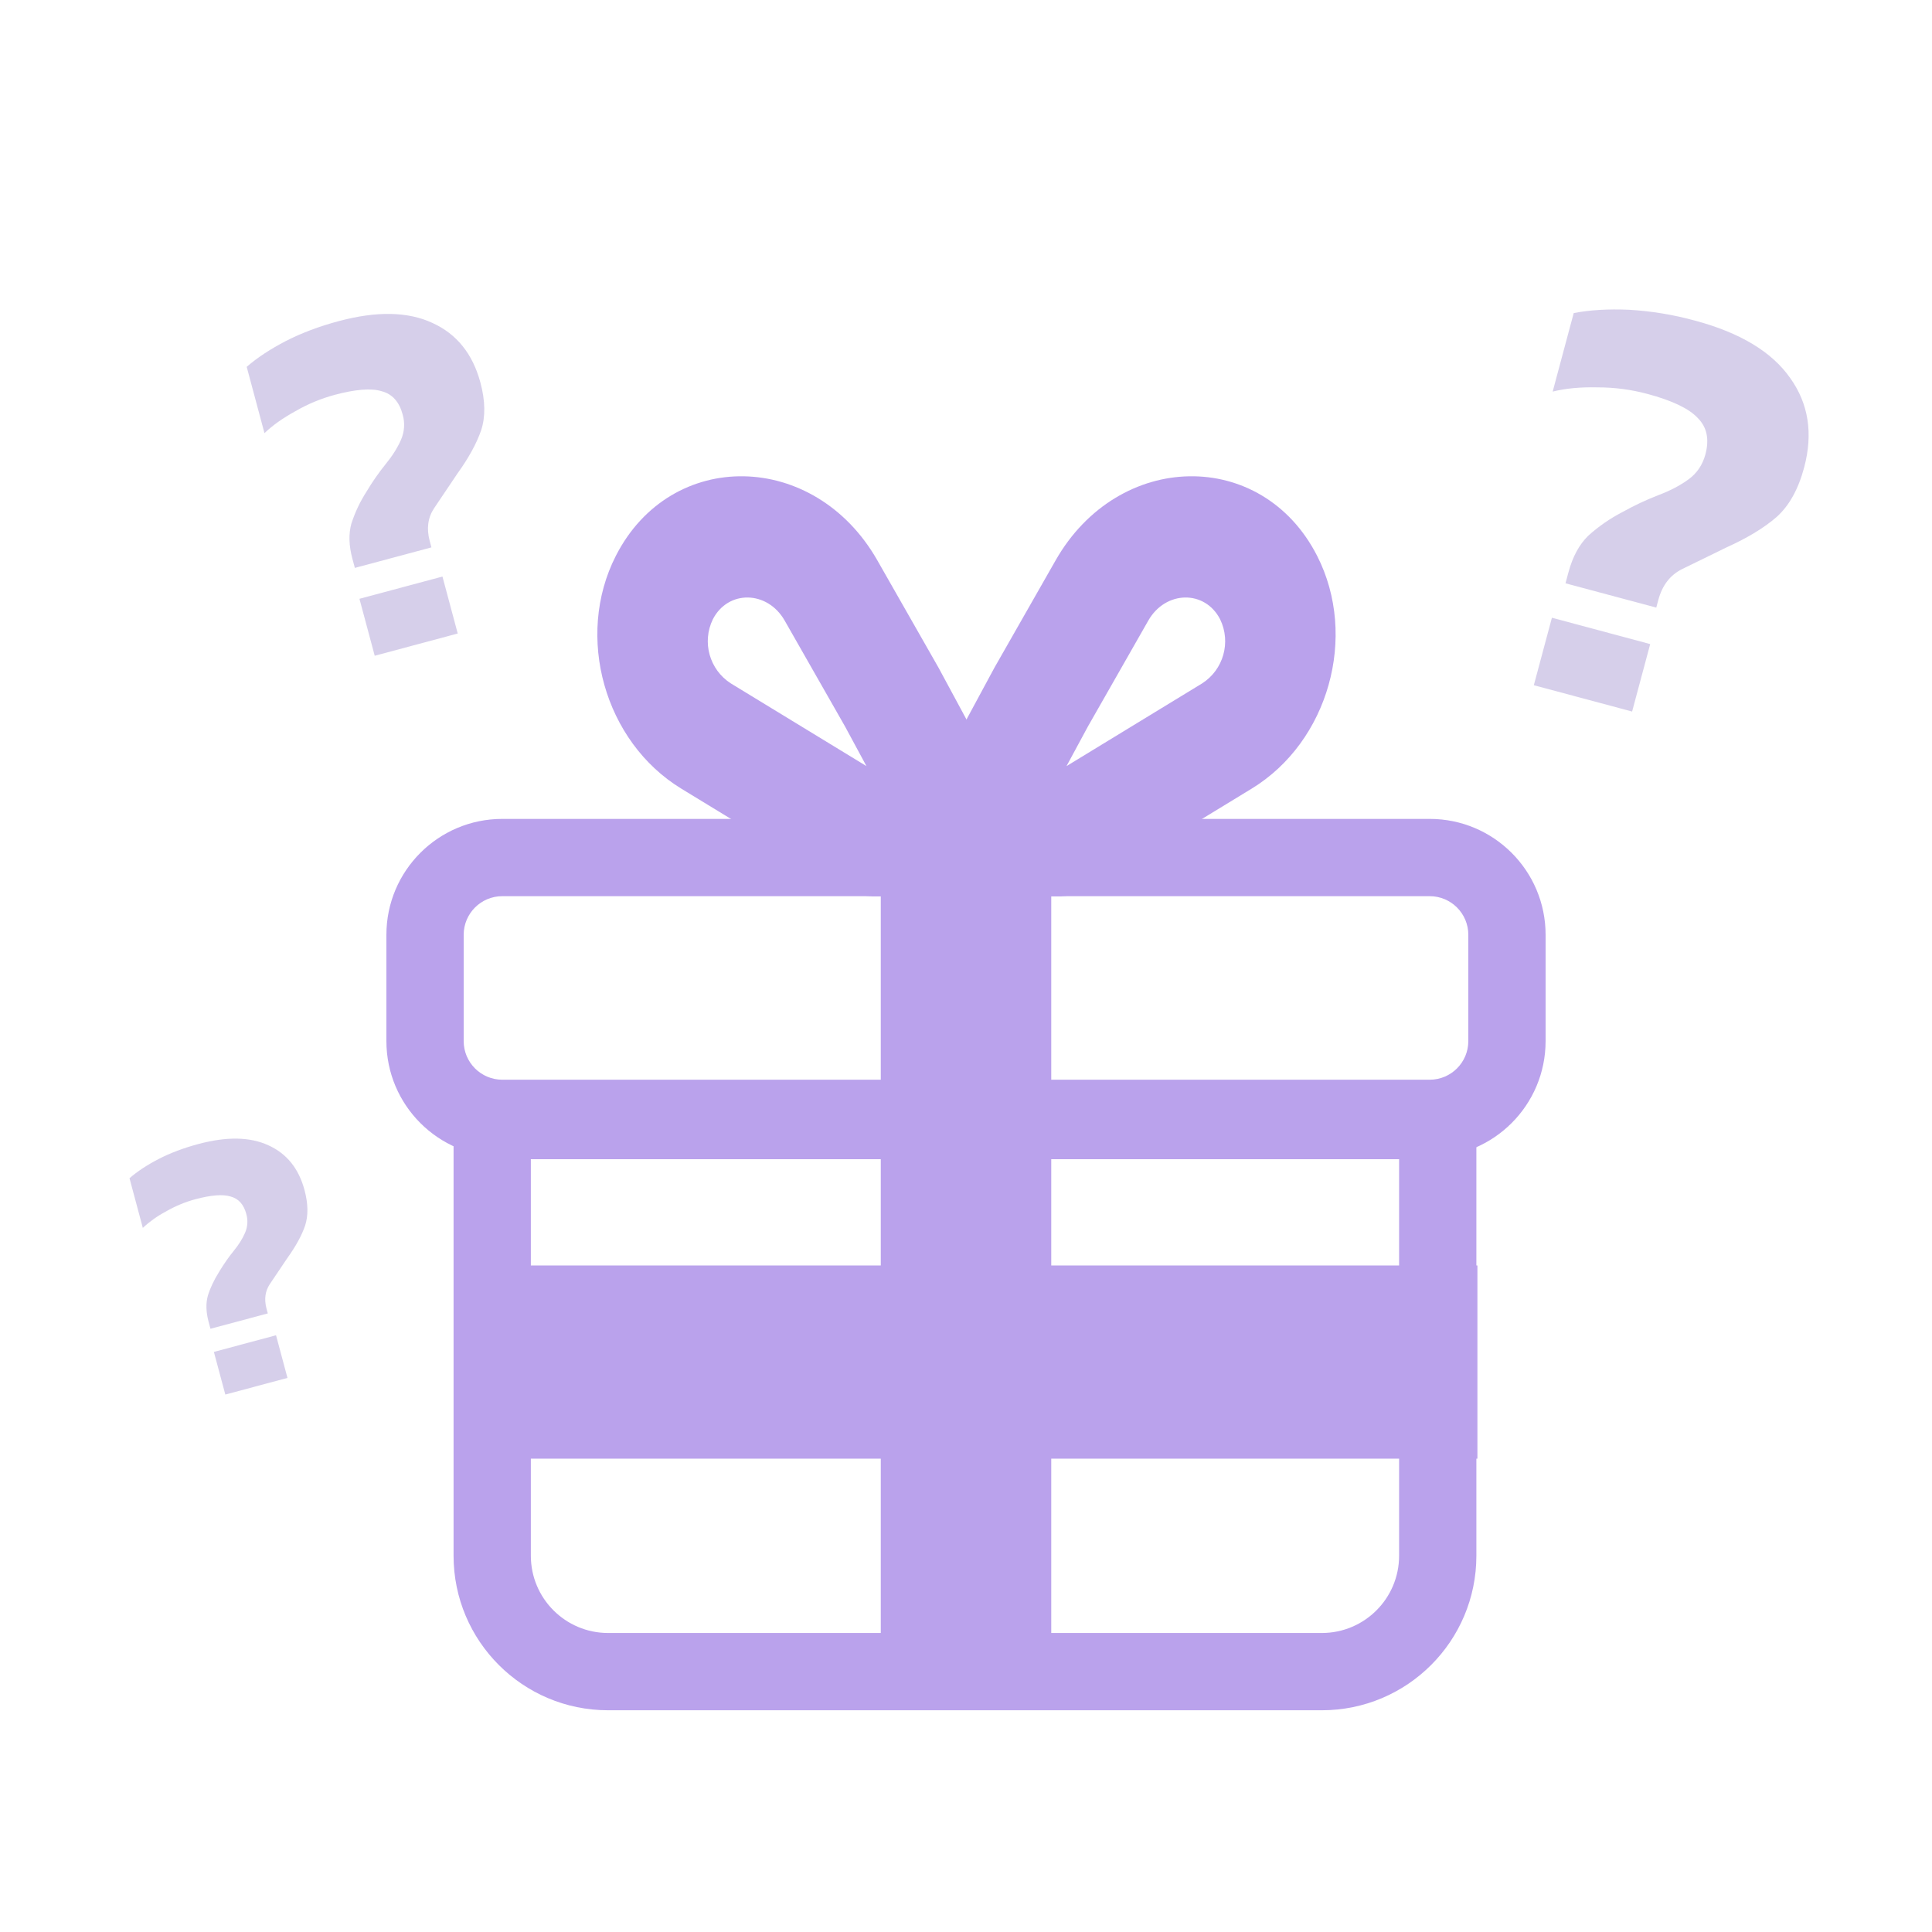
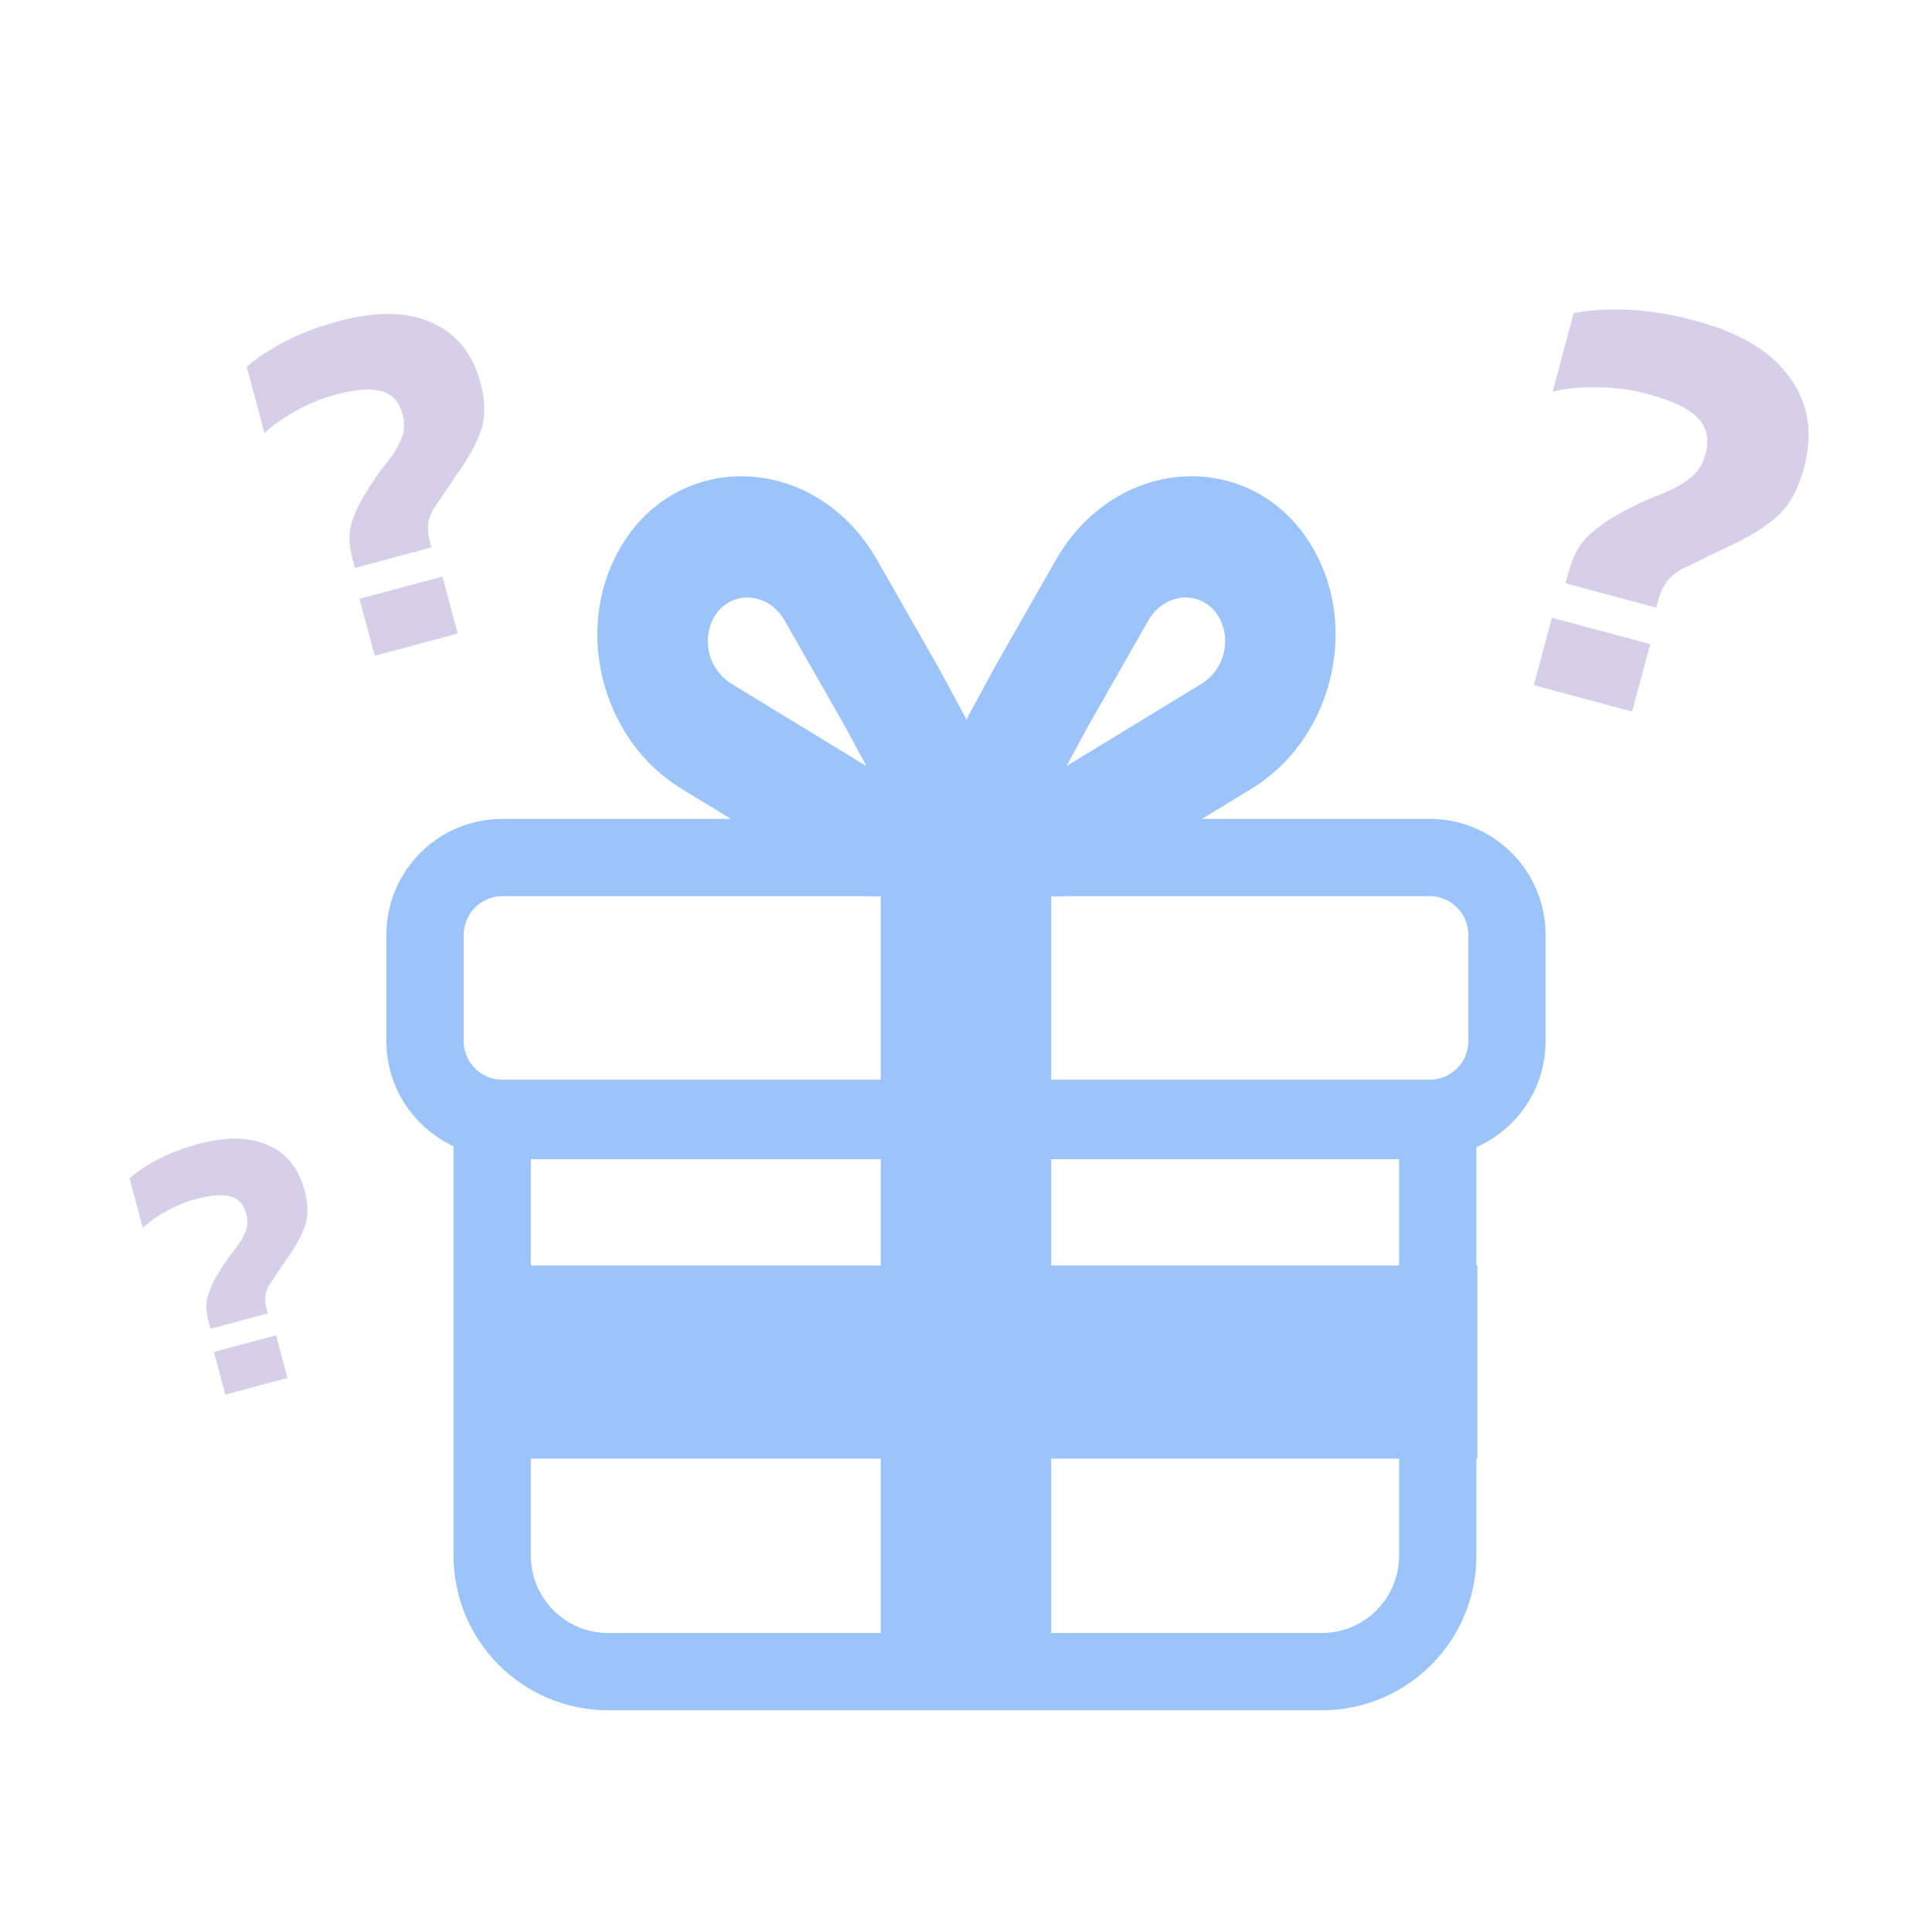
<svg xmlns="http://www.w3.org/2000/svg" width="64" height="64" fill="none" opacity=".5">
-   <g fill-rule="evenodd" fill="#7645d9">
+   <g fill-rule="evenodd" fill="#388AF7">
    <path d="M25.994 20.559c-.572-1.003-1.88-1.025-2.382-.04a1.66 1.66 0 0 0 .597 2.119l4.493 2.74-.708-1.311-2-3.508zm-5.595-2.143c1.825-3.582 6.585-3.502 8.664.146l2.025 3.552 4.087 7.574h-6.256c-.332 0-.664-.095-.961-.277l-5.389-3.286c-2.545-1.552-3.528-5.044-2.17-7.709z" />
    <path d="M38.038 20.559c.572-1.003 1.88-1.025 2.382-.04a1.66 1.66 0 0 1-.597 2.119l-4.493 2.74.708-1.311 2-3.508zm5.595-2.143c-1.825-3.582-6.585-3.502-8.664.146l-2.025 3.552-4.087 7.574h6.256a1.84 1.84 0 0 0 .961-.277l5.389-3.286c2.545-1.552 3.528-5.044 2.17-7.709zM17.585 38.4h28.762v13.135a2.56 2.56 0 0 1-2.56 2.56H20.145a2.56 2.56 0 0 1-2.56-2.56V38.4zm31.322-2.56v15.695a5.12 5.12 0 0 1-5.12 5.12H20.145a5.12 5.12 0 0 1-5.12-5.12V35.84h33.882z" />
  </g>
-   <path d="M34.824 38.4h-5.647v18.24h5.647V38.4z" fill="#7645d9" />
-   <path d="M15.059 41.92v6.4h33.882v-6.4H15.059z" fill="#7645d9" />
-   <path fill-rule="evenodd" d="M16.64 29.687h30.72a1.28 1.28 0 0 1 1.28 1.28v3.52a1.28 1.28 0 0 1-1.28 1.28H16.64a1.28 1.28 0 0 1-1.28-1.28v-3.52a1.28 1.28 0 0 1 1.28-1.28zm30.72-2.56a3.84 3.84 0 0 1 3.84 3.84v3.52a3.84 3.84 0 0 1-3.84 3.84H16.64a3.84 3.84 0 0 1-3.84-3.84v-3.52a3.84 3.84 0 0 1 3.84-3.84h30.72z" fill="#7645d9" />
-   <path d="M34.824 27.2h-5.647v11.2h5.647V27.2z" fill="#7645d9" />
+   <path d="M34.824 38.4h-5.647v18.24h5.647V38.4z" fill="#388AF7" />
+   <path d="M15.059 41.92v6.4h33.882v-6.4H15.059z" fill="#388AF7" />
+   <path fill-rule="evenodd" d="M16.64 29.687h30.72a1.28 1.28 0 0 1 1.28 1.28v3.52a1.28 1.28 0 0 1-1.28 1.28H16.64a1.28 1.28 0 0 1-1.28-1.28v-3.52a1.28 1.28 0 0 1 1.28-1.28zm30.72-2.56a3.84 3.84 0 0 1 3.84 3.84v3.52a3.84 3.84 0 0 1-3.84 3.84H16.64a3.84 3.84 0 0 1-3.84-3.84v-3.52a3.84 3.84 0 0 1 3.84-3.84h30.72z" fill="#388AF7" />
+   <path d="M34.824 27.2h-5.647v11.2h5.647V27.2z" fill="#388AF7" />
  <path d="M51.859 19.323l.098-.366c.138-.514.356-.917.654-1.209a5.35 5.35 0 0 1 1.141-.789 9.36 9.36 0 0 1 1.205-.565c.383-.145.712-.319.986-.521s.458-.476.551-.823c.134-.501.049-.902-.255-1.204-.288-.311-.844-.577-1.666-.797a6.36 6.36 0 0 0-1.656-.217c-.561-.013-1.056.034-1.483.14l.697-2.601c.537-.104 1.146-.14 1.826-.11a10.51 10.51 0 0 1 2.196.361c1.49.399 2.539 1.032 3.147 1.897.611.852.766 1.844.463 2.974-.193.719-.497 1.264-.913 1.635-.412.358-.963.692-1.652 1.003l-1.474.72c-.397.197-.661.539-.791 1.027l-.067.25-3.006-.805zm-1.049 3.375l.599-2.235 3.256.873-.599 2.235-3.256-.872zM6.972 44.018l-.062-.231c-.087-.325-.095-.614-.024-.868.079-.256.204-.52.375-.792.157-.26.317-.49.481-.69s.289-.399.375-.597a.92.92 0 0 0 .042-.625c-.085-.317-.258-.51-.521-.579-.256-.079-.644-.049-1.164.09a4.02 4.02 0 0 0-.975.405 3.59 3.59 0 0 0-.768.545L4.29 39.03c.261-.227.583-.439.965-.637.39-.2.829-.366 1.316-.496.942-.252 1.716-.238 2.323.044.604.273 1.002.767 1.194 1.482.122.455.127.849.017 1.184-.113.326-.309.683-.588 1.071l-.579.86c-.155.233-.191.504-.109.813l.042.158-1.9.509zm.492 2.179l-.379-1.413 2.059-.552.379 1.413-2.059.552zm4.291-27.384l-.083-.309c-.116-.434-.127-.82-.032-1.16a4.52 4.52 0 0 1 .501-1.058 7.95 7.95 0 0 1 .642-.922c.219-.268.386-.534.501-.797a1.23 1.23 0 0 0 .055-.834c-.113-.423-.345-.681-.695-.773-.342-.106-.86-.066-1.555.12a5.37 5.37 0 0 0-1.302.541c-.416.228-.758.47-1.026.728l-.589-2.197c.349-.303.779-.586 1.289-.851.521-.268 1.107-.489 1.758-.663 1.258-.337 2.292-.318 3.102.058.807.365 1.338 1.025 1.594 1.979.163.607.17 1.134.023 1.581-.151.436-.412.913-.785 1.431l-.773 1.149c-.207.311-.256.673-.145 1.085l.057.212-2.538.68zm.658 2.91l-.506-1.887 2.75-.737.506 1.887-2.75.737z" fill="#aea0d6" />
</svg>
